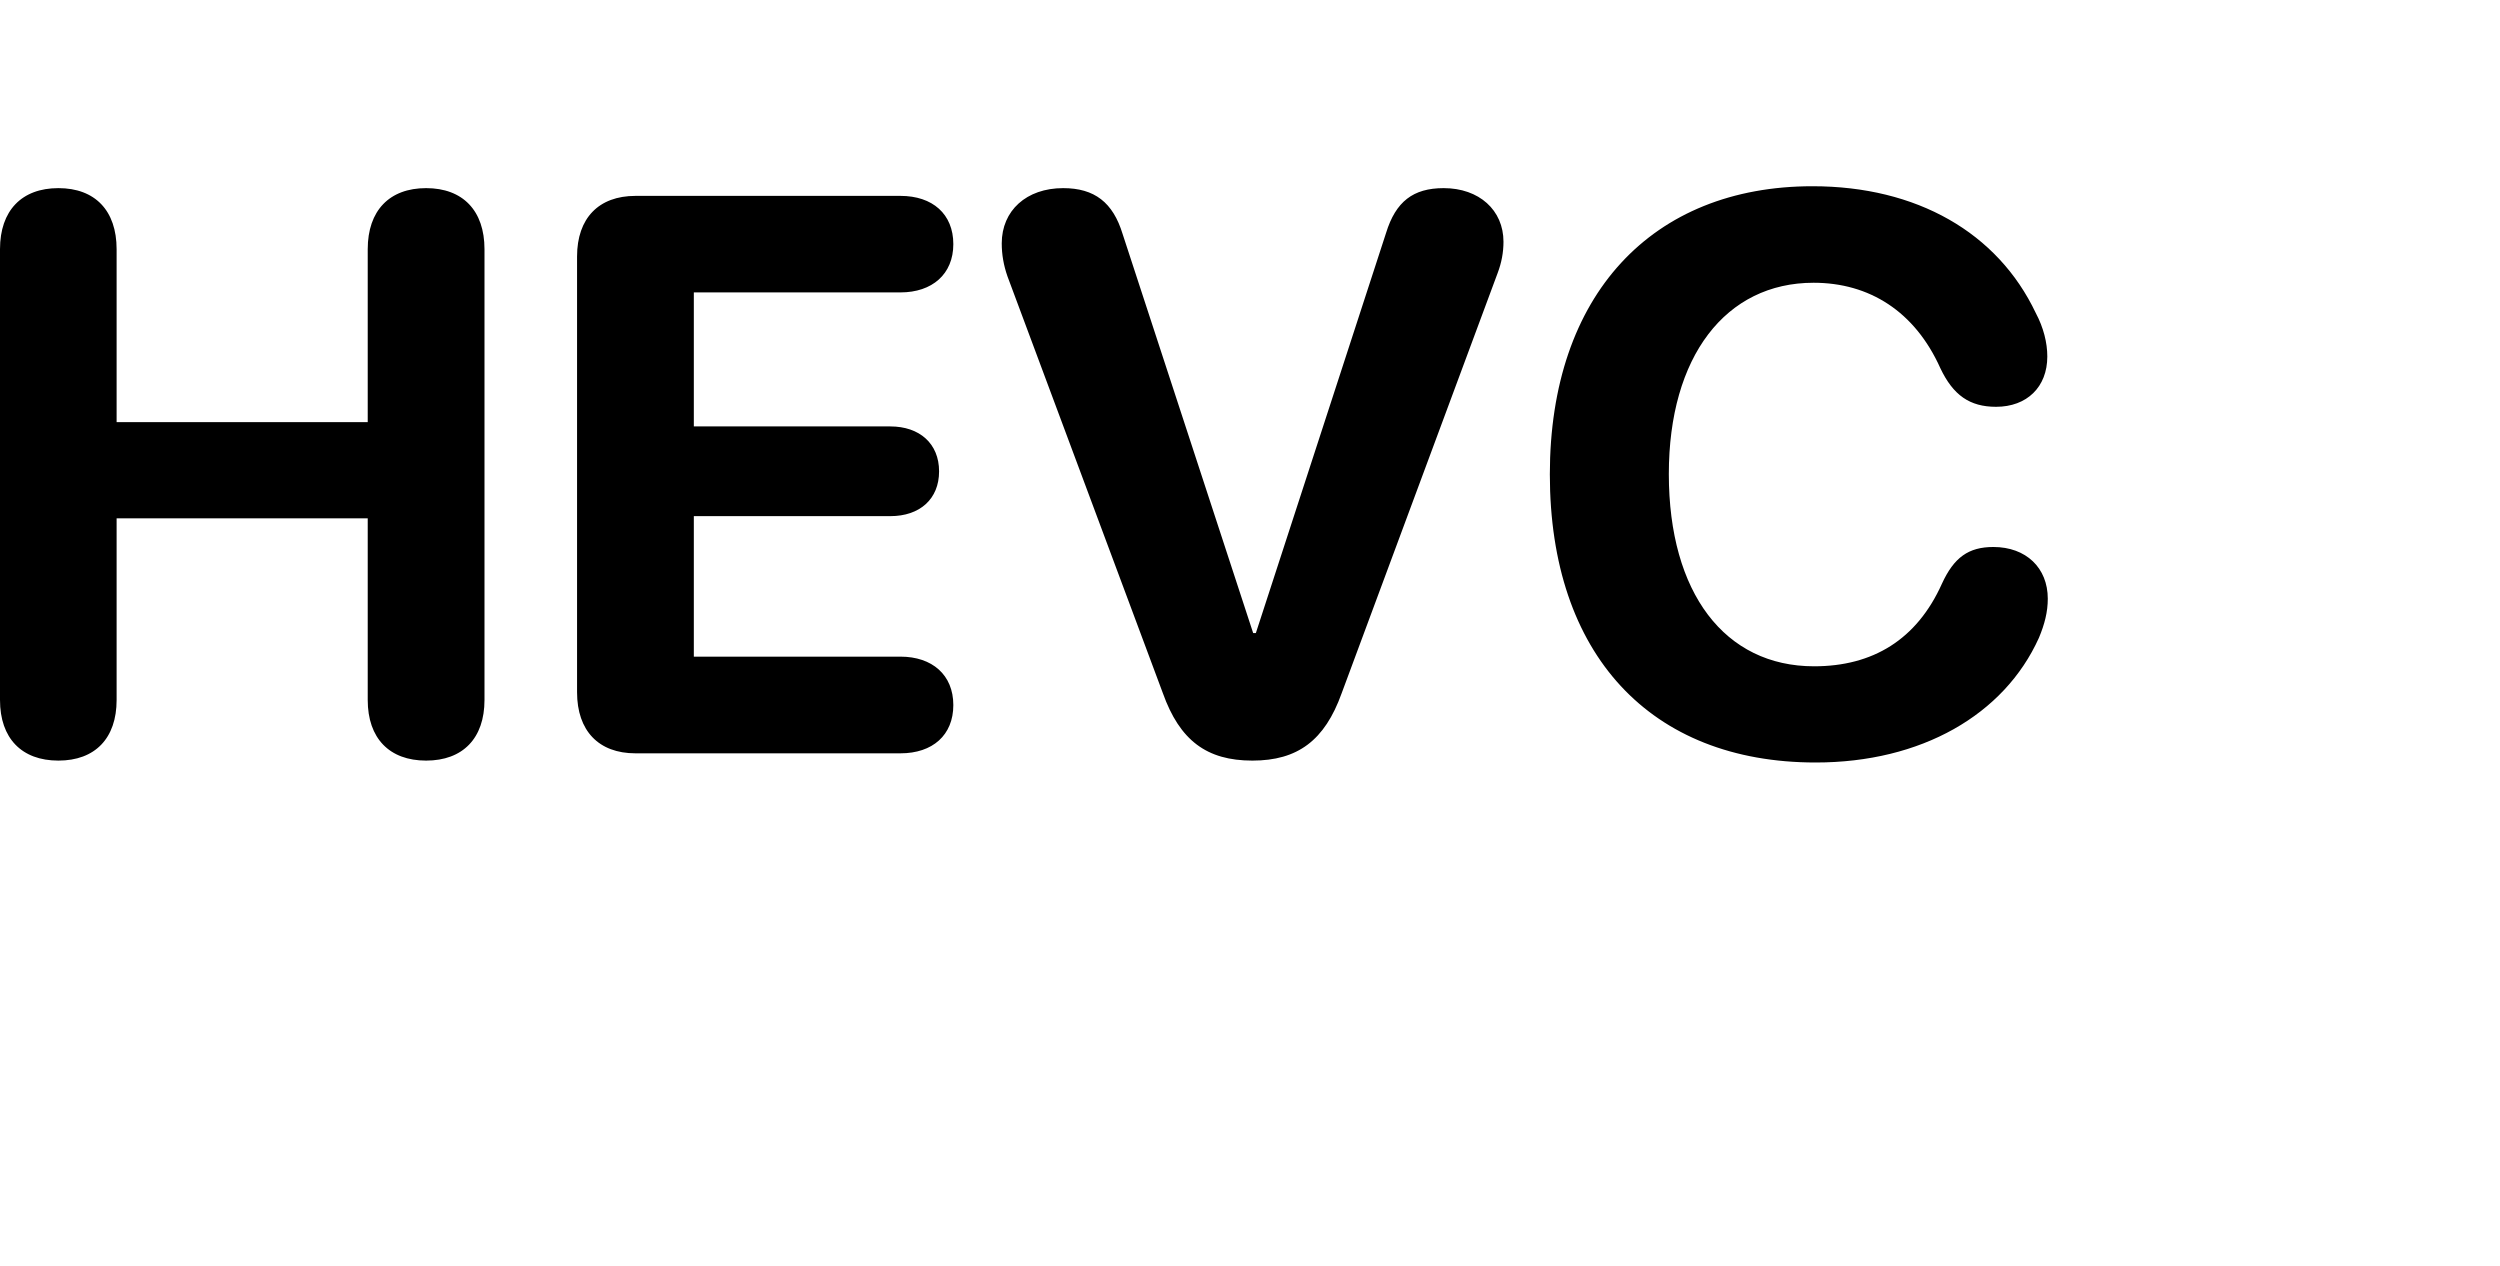
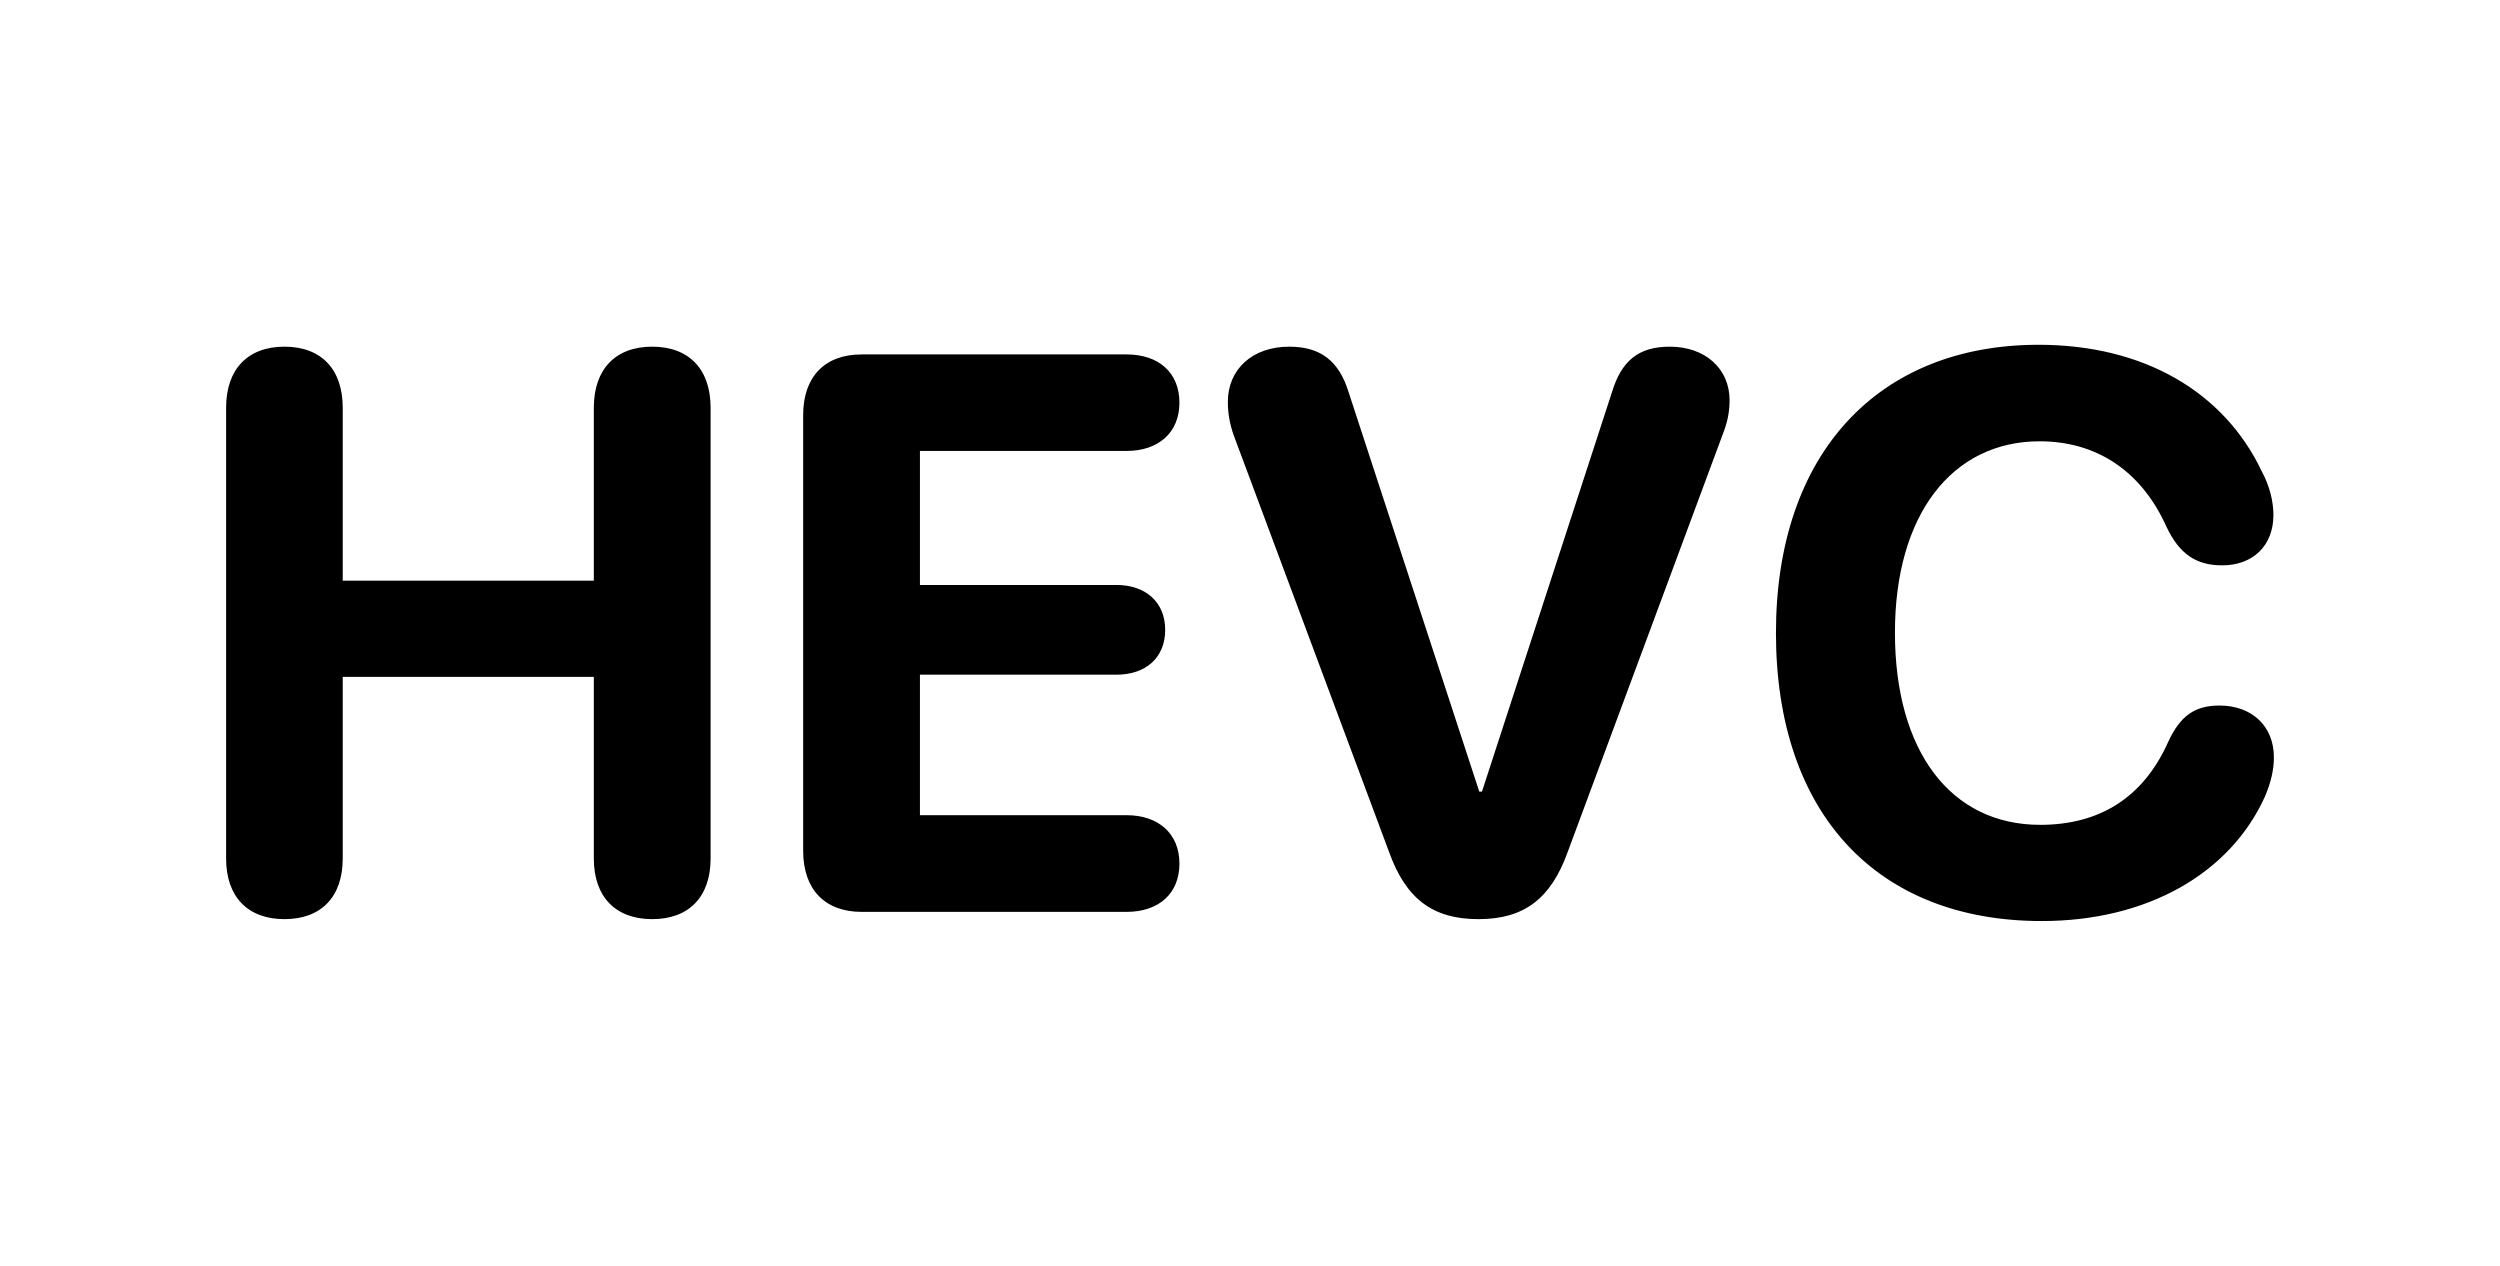
<svg xmlns="http://www.w3.org/2000/svg" width="158" height="80" viewBox="0 0 158 80">
-   <path fill="#000000" fill-rule="evenodd" d="M3.69 48.07C6.01 48.07 7.37 46.66 7.37 44.24L7.37 32.76L23.24 32.76L23.24 44.24C23.24 46.66 24.61 48.07 26.93 48.07C29.25 48.07 30.62 46.66 30.62 44.24L30.62 15.75C30.62 13.31 29.25 11.89 26.93 11.89C24.61 11.89 23.24 13.31 23.24 15.75L23.24 26.68L7.37 26.68L7.37 15.75C7.37 13.31 6.01 11.89 3.69 11.89C1.37 11.89 0 13.31 0 15.75L0 44.24C0 46.66 1.37 48.07 3.69 48.07ZM40.16 47.61L56.91 47.61C58.94 47.61 60.25 46.46 60.25 44.56C60.25 42.65 58.91 41.50 56.91 41.50L43.85 41.50L43.85 32.62L56.27 32.62C58.13 32.62 59.35 31.54 59.35 29.79C59.35 28.03 58.11 26.95 56.27 26.95L43.85 26.95L43.85 18.48L56.91 18.48C58.91 18.48 60.25 17.33 60.25 15.43C60.25 13.53 58.94 12.38 56.91 12.38L40.16 12.38C37.84 12.38 36.47 13.79 36.47 16.21L36.47 43.75C36.47 46.19 37.84 47.61 40.16 47.61ZM79.15 48.07C82.01 48.07 83.72 46.80 84.79 43.82L94.65 17.26C94.90 16.60 95.02 15.94 95.02 15.28C95.02 13.28 93.48 11.89 91.24 11.89C89.31 11.89 88.21 12.74 87.60 14.72L79.37 40.01L79.20 40.01L70.95 14.79C70.34 12.79 69.17 11.89 67.19 11.89C64.87 11.89 63.31 13.31 63.31 15.38C63.31 16.09 63.43 16.77 63.67 17.46L73.49 43.80C74.56 46.80 76.27 48.07 79.15 48.07ZM114.75 48.19C121.41 48.19 126.66 45.19 128.86 40.31C129.22 39.45 129.42 38.67 129.42 37.84C129.42 35.89 128.05 34.57 125.98 34.57C124.41 34.57 123.49 35.23 122.73 36.89C121.14 40.43 118.36 42.11 114.65 42.11C109.01 42.11 105.47 37.48 105.47 29.96C105.47 22.53 109.06 17.87 114.62 17.87C118.14 17.87 121.02 19.68 122.63 23.27C123.44 24.98 124.49 25.71 126.15 25.71C128.10 25.71 129.39 24.46 129.39 22.53C129.39 21.66 129.15 20.70 128.66 19.78C126.25 14.70 121.14 11.77 114.55 11.77C104.42 11.77 97.95 18.63 97.95 29.98C97.95 41.36 104.30 48.19 114.75 48.19Z" />
+   <g transform="translate(14.29 10.02)">
+     <path fill="#000000" fill-rule="evenodd" d="M3.69 48.07C6.01 48.07 7.37 46.66 7.37 44.24L7.37 32.76L23.24 32.76L23.24 44.24C23.24 46.66 24.61 48.07 26.93 48.07C29.25 48.07 30.62 46.66 30.62 44.24L30.62 15.75C30.62 13.31 29.25 11.89 26.93 11.89C24.61 11.89 23.24 13.31 23.24 15.75L23.24 26.68L7.37 26.68L7.37 15.75C7.37 13.31 6.01 11.89 3.69 11.89C1.37 11.89 0 13.31 0 15.75L0 44.24C0 46.66 1.37 48.07 3.69 48.07ZM40.16 47.61L56.91 47.61C58.94 47.61 60.25 46.46 60.25 44.56C60.25 42.65 58.91 41.50 56.91 41.50L43.85 41.50L43.85 32.62L56.27 32.62C58.13 32.62 59.35 31.54 59.35 29.79C59.35 28.03 58.11 26.95 56.27 26.95L43.85 26.95L43.85 18.48L56.91 18.48C58.91 18.48 60.25 17.33 60.25 15.43C60.25 13.53 58.94 12.38 56.91 12.38L40.16 12.38C37.84 12.38 36.47 13.79 36.47 16.21L36.47 43.75C36.47 46.19 37.84 47.61 40.16 47.61ZM79.15 48.07C82.01 48.07 83.72 46.80 84.79 43.82L94.65 17.26C94.90 16.60 95.02 15.94 95.02 15.28C95.02 13.28 93.48 11.89 91.24 11.89C89.31 11.89 88.21 12.74 87.60 14.72L79.37 40.01L79.20 40.01L70.95 14.79C70.34 12.79 69.17 11.89 67.19 11.89C64.87 11.89 63.31 13.31 63.31 15.38C63.31 16.09 63.43 16.77 63.67 17.46L73.49 43.80C74.56 46.80 76.27 48.07 79.15 48.07ZM114.75 48.19C121.41 48.19 126.66 45.19 128.86 40.31C129.22 39.45 129.42 38.67 129.42 37.84C129.42 35.89 128.05 34.57 125.98 34.57C124.41 34.57 123.49 35.23 122.73 36.89C121.14 40.43 118.36 42.11 114.65 42.11C109.01 42.11 105.47 37.48 105.47 29.96C105.47 22.53 109.06 17.87 114.62 17.87C118.14 17.87 121.02 19.68 122.63 23.27C123.44 24.98 124.49 25.71 126.15 25.71C128.10 25.71 129.39 24.46 129.39 22.53C129.39 21.66 129.15 20.70 128.66 19.78C126.25 14.70 121.14 11.77 114.55 11.77C104.42 11.77 97.95 18.63 97.95 29.98C97.95 41.36 104.30 48.19 114.75 48.19Z" />
+   </g>
</svg>
